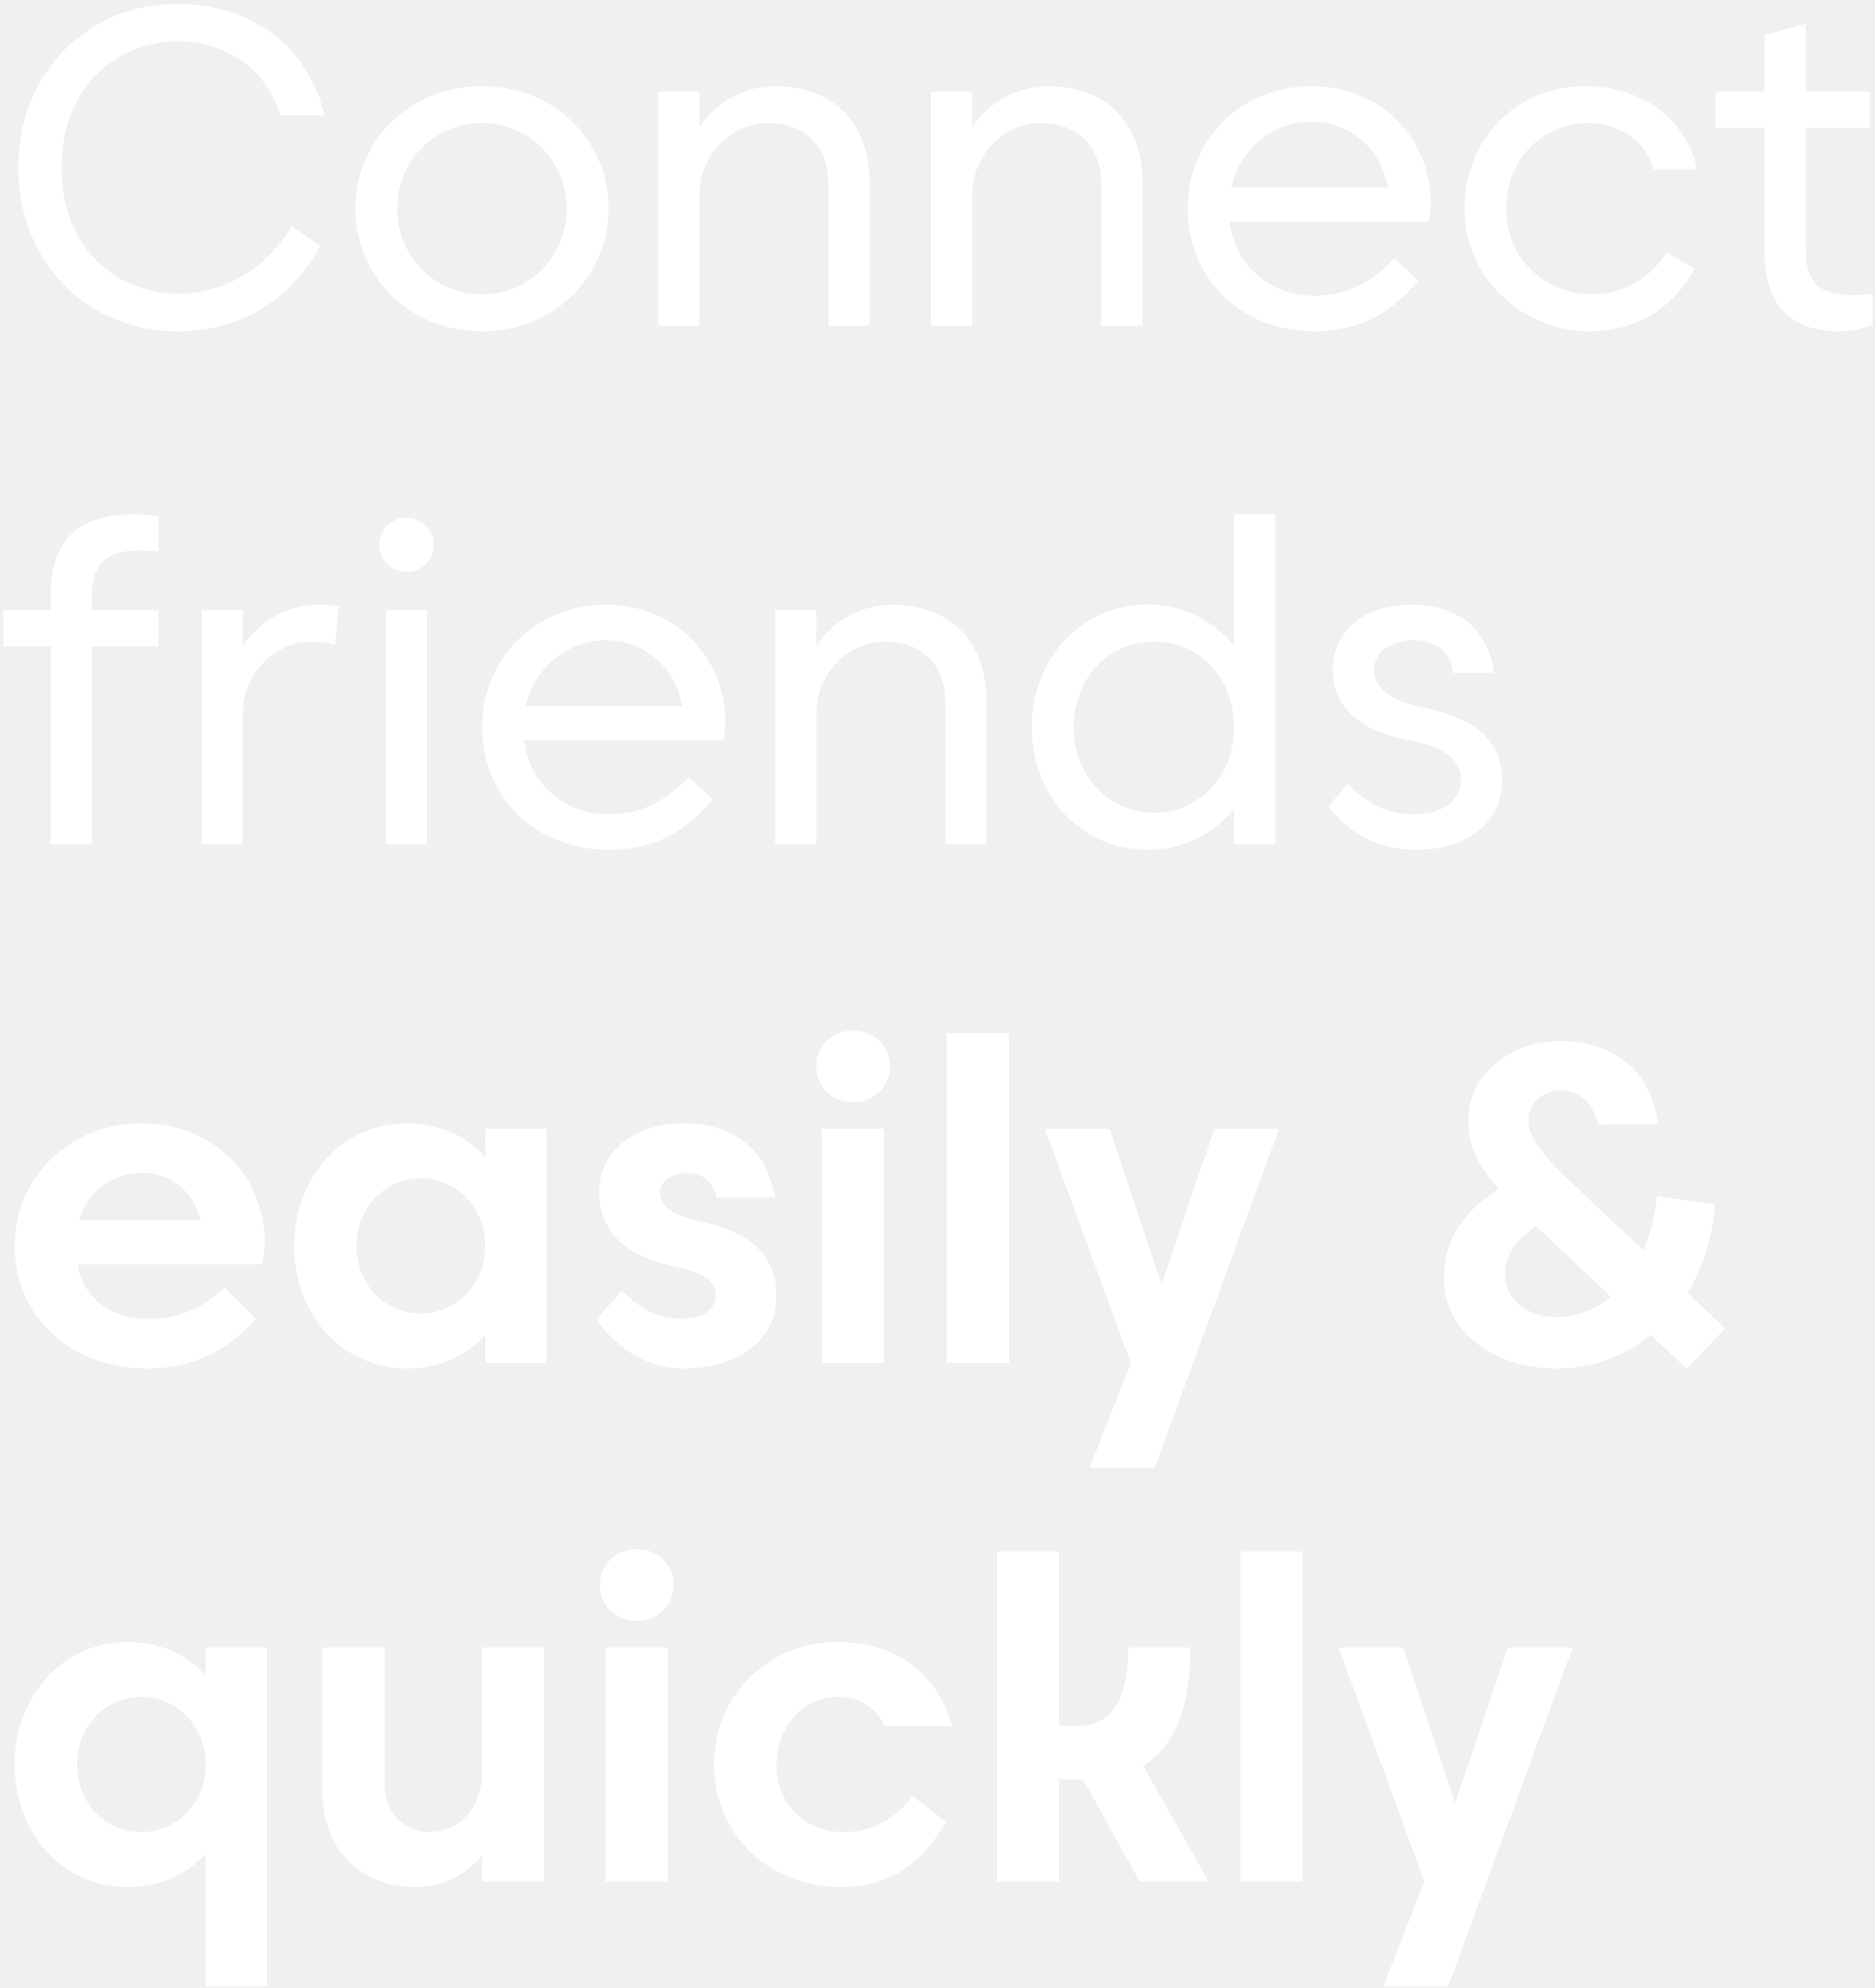
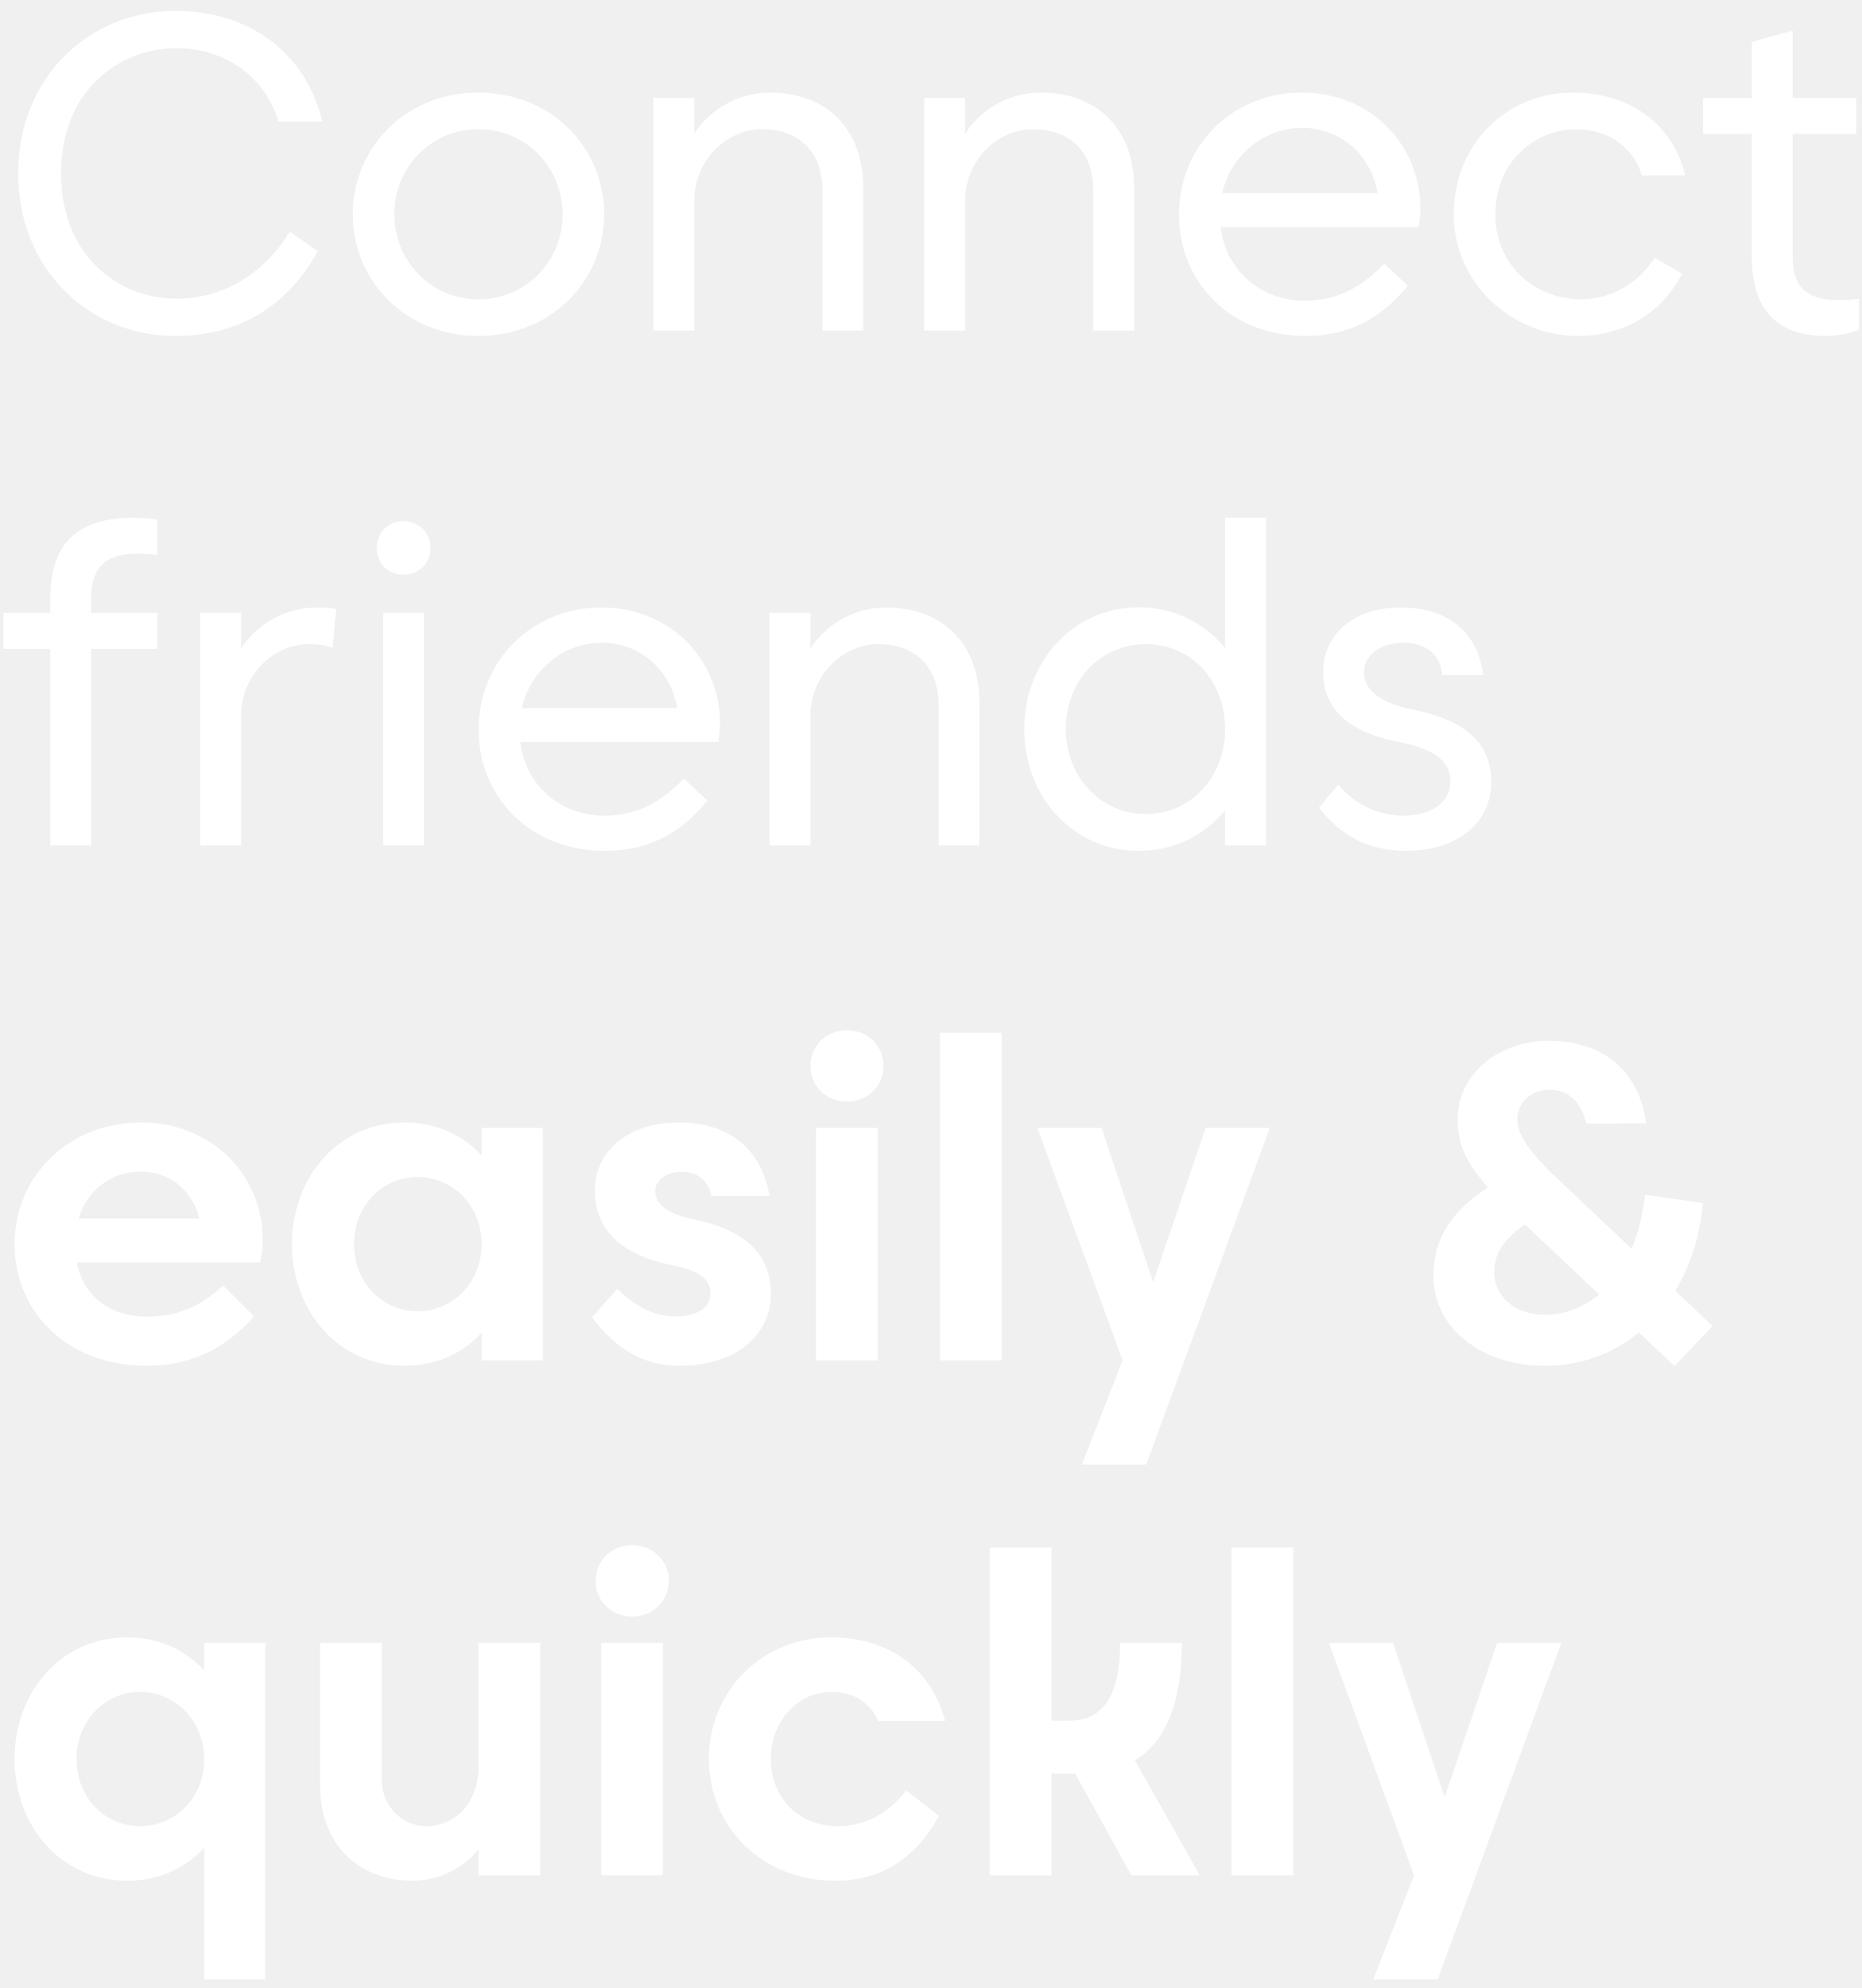
- <svg xmlns="http://www.w3.org/2000/svg" width="282" height="299" viewBox="0 0 282 299" fill="none">
+ <svg xmlns="http://www.w3.org/2000/svg" width="280" height="299" viewBox="0 0 282 299" fill="none">
  <path d="M2.754 25.2C2.754 39.65 13.396 49.816 26.588 49.816C35.768 49.816 43.35 45.668 48.144 36.998L43.894 34.006C40.358 39.956 34.204 44.172 26.758 44.172C17.85 44.172 9.248 37.61 9.248 25.2C9.248 12.79 17.884 6.228 26.792 6.228C33.626 6.228 39.984 10.104 42.194 17.346H48.824C46.376 7.044 37.91 0.584 26.588 0.584C13.396 0.584 2.754 10.75 2.754 25.2ZM72.49 44.274C65.282 44.274 59.74 38.494 59.74 31.388C59.74 24.282 65.282 18.502 72.49 18.502C79.698 18.502 85.24 24.282 85.24 31.388C85.24 38.494 79.698 44.274 72.49 44.274ZM72.49 12.96C61.508 12.96 53.45 21.222 53.45 31.388C53.45 41.554 61.508 49.816 72.49 49.816C83.472 49.816 91.53 41.554 91.53 31.388C91.53 21.222 83.472 12.96 72.49 12.96ZM105.183 29.382C105.183 23.228 110.079 18.502 115.451 18.502C121.197 18.502 124.597 22.072 124.597 27.682V49H130.785V27.342C130.785 18.502 125.277 12.96 116.607 12.96C111.643 12.96 107.461 15.646 105.183 19.182V13.776H98.995V49H105.183V29.382ZM146.222 29.382C146.222 23.228 151.118 18.502 156.49 18.502C162.236 18.502 165.636 22.072 165.636 27.682V49H171.824V27.342C171.824 18.502 166.316 12.96 157.646 12.96C152.682 12.96 148.5 15.646 146.222 19.182V13.776H140.034V49H146.222V29.382ZM184.949 33.326H214.903C215.073 32.578 215.209 31.49 215.209 30.606C215.209 20.916 207.763 12.96 197.257 12.96C186.547 12.96 178.625 21.188 178.625 31.388C178.625 41.588 186.309 49.816 197.767 49.816C204.907 49.816 209.497 46.756 213.305 42.234L209.735 38.868C206.165 42.54 202.595 44.478 197.597 44.478C190.797 44.478 185.629 39.616 184.949 33.326ZM197.257 18.298C203.207 18.298 207.763 22.514 208.715 28.192H185.187C186.411 22.582 191.375 18.298 197.257 18.298ZM220.262 31.388C220.262 41.996 229.238 49.816 238.996 49.816C245.932 49.816 251.542 46.586 254.874 40.398L250.692 37.984C248.108 42.03 243.926 44.274 239.472 44.274C233.08 44.274 226.552 39.548 226.552 31.388C226.552 23.262 232.774 18.502 238.758 18.502C243.552 18.502 247.428 21.086 248.754 25.506H255.316C253.446 17.618 246.782 12.96 238.316 12.96C228.184 12.96 220.262 20.814 220.262 31.388ZM271.599 19.216H281.221V13.776H271.599V3.576L265.411 5.276V13.776H258.033V19.216H265.411V37.814C265.411 46.008 269.389 49.816 276.597 49.816C278.331 49.816 280.371 49.476 281.629 48.864V44.206C280.847 44.308 279.453 44.376 278.467 44.376C273.503 44.376 271.599 42.2 271.599 37.746V19.216ZM23.834 77.632C22.916 77.496 21.522 77.36 20.23 77.36C11.628 77.36 7.616 81.338 7.616 89.634V91.776H0.51V97.216H7.616V127H13.804V97.216H23.834V91.776H13.804V89.702C13.804 85.146 15.708 82.8 20.74 82.8C21.726 82.8 22.984 82.868 23.834 82.97V77.632ZM50.935 91.198C49.983 91.028 48.997 90.96 47.943 90.96C42.979 90.96 38.797 93.646 36.519 97.182V91.776H30.331V127H36.519V107.382C36.519 101.228 41.415 96.502 46.787 96.502C48.113 96.502 49.337 96.672 50.391 97.046L50.935 91.198ZM58.042 127H64.23V91.776H58.042V127ZM57.056 81.95C57.056 84.228 58.824 85.996 61.136 85.996C63.448 85.996 65.216 84.228 65.216 81.95C65.216 79.638 63.448 77.87 61.136 77.87C58.824 77.87 57.056 79.638 57.056 81.95ZM78.832 111.326H108.786C108.956 110.578 109.092 109.49 109.092 108.606C109.092 98.916 101.646 90.96 91.14 90.96C80.43 90.96 72.508 99.188 72.508 109.388C72.508 119.588 80.192 127.816 91.65 127.816C98.79 127.816 103.38 124.756 107.188 120.234L103.618 116.868C100.048 120.54 96.478 122.478 91.48 122.478C84.68 122.478 79.512 117.616 78.832 111.326ZM91.14 96.298C97.09 96.298 101.646 100.514 102.598 106.192H79.07C80.294 100.582 85.258 96.298 91.14 96.298ZM122.781 107.382C122.781 101.228 127.677 96.502 133.049 96.502C138.795 96.502 142.195 100.072 142.195 105.682V127H148.383V105.342C148.383 96.502 142.875 90.96 134.205 90.96C129.241 90.96 125.059 93.646 122.781 97.182V91.776H116.593V127H122.781V107.382ZM155.184 109.388C155.184 119.588 162.528 127.816 172.558 127.816C177.93 127.816 182.52 125.436 185.614 121.662V127H191.802V77.36H185.614V97.114C182.52 93.34 177.93 90.926 172.558 90.926C162.528 90.926 155.184 99.188 155.184 109.388ZM161.474 109.388C161.474 102.282 166.506 96.502 173.612 96.502C180.718 96.502 185.614 102.282 185.614 109.388C185.614 116.494 180.548 122.24 173.612 122.24C166.676 122.24 161.474 116.494 161.474 109.388ZM199.822 121.288C202.95 125.3 207.166 127.816 212.946 127.816C221.14 127.816 225.934 123.328 225.934 117.378C225.934 111.53 222.024 107.994 213.932 106.396C209.036 105.41 206.656 103.336 206.656 100.82C206.656 98.168 209.07 96.298 212.708 96.298C216.244 96.298 218.352 98.372 218.488 101.194H224.71C223.86 94.428 219.066 90.96 212.266 90.96C204.888 90.96 200.468 95.176 200.468 100.718C200.468 106.192 204.174 109.83 211.926 111.326C217.434 112.38 219.746 114.318 219.746 117.276C219.746 120.404 216.992 122.478 212.538 122.478C208.526 122.478 205.024 120.54 202.746 117.786L199.822 121.288ZM11.662 190.176H39.406C39.644 189.224 39.814 187.864 39.814 186.776C39.814 176.95 32.13 168.96 21.352 168.96C10.438 168.96 2.21 177.086 2.21 187.388C2.21 197.69 10.2 205.816 22.236 205.816C29.546 205.816 34.646 202.688 38.488 198.336L33.796 193.644C30.498 196.738 27.03 198.37 22.202 198.37C16.558 198.37 12.478 195.072 11.662 190.176ZM21.284 176.406C25.84 176.406 29.172 179.33 30.192 183.512H11.9C13.158 179.228 16.864 176.406 21.284 176.406ZM44.245 187.388C44.245 197.69 51.419 205.816 61.245 205.816C66.175 205.816 70.153 203.912 72.975 200.784V205H82.223V169.776H72.975V173.992C70.153 170.864 66.175 168.96 61.245 168.96C51.419 168.96 44.245 177.086 44.245 187.388ZM53.629 187.388C53.629 181.676 57.845 177.222 63.251 177.222C68.691 177.222 72.975 181.676 72.975 187.388C72.975 193.134 68.691 197.554 63.251 197.554C57.845 197.554 53.629 193.134 53.629 187.388ZM89.685 198.472C93.289 203.266 97.573 205.816 102.843 205.816C111.581 205.816 116.783 201.158 116.783 194.936C116.783 188.986 113.043 185.246 104.883 183.58C100.939 182.764 99.273 181.234 99.273 179.364C99.273 177.562 101.109 176.44 103.319 176.44C105.767 176.44 107.297 177.8 107.773 180.078H116.579C115.457 173.346 110.799 168.96 102.843 168.96C95.193 168.96 90.127 173.312 90.127 179.228C90.127 185.076 93.935 188.952 101.585 190.516C106.141 191.434 107.637 192.726 107.637 194.834C107.637 196.976 105.699 198.336 102.469 198.336C99.001 198.336 96.281 196.84 93.527 194.154L89.685 198.472ZM123.626 205H132.976V169.776H123.626V205ZM122.776 160.392C122.776 163.452 125.19 165.798 128.318 165.798C131.446 165.798 133.86 163.452 133.86 160.392C133.86 157.332 131.446 154.986 128.318 154.986C125.19 154.986 122.776 157.332 122.776 160.392ZM142.419 205H151.769V155.36H142.419V205ZM173.656 220.776L192.39 169.776H182.666L174.71 193.168L166.89 169.776H157.166L170.086 205L163.898 220.776H173.656ZM249.399 169.096C248.379 161.412 243.143 156.584 234.643 156.584C227.095 156.584 220.839 161.616 220.839 168.45C220.839 171.918 221.859 174.774 225.429 178.786C219.853 182.424 217.167 186.64 217.167 192.25C217.167 200.002 224.341 205.816 234.099 205.816C239.607 205.816 244.435 203.946 248.277 200.784L253.717 205.85L259.463 199.798L253.819 194.46C256.131 190.652 257.559 186.096 258.001 181.166L249.229 179.908C248.889 182.968 248.175 185.892 247.189 188.068L236.105 177.63C231.345 173.176 229.883 170.66 229.883 168.382C229.883 166.036 231.957 163.996 234.677 163.996C237.873 163.996 239.607 166.104 240.355 169.13L249.399 169.096ZM234.099 198.098C229.475 198.098 226.381 195.276 226.381 191.638C226.381 189.02 227.673 186.708 231.038 184.396L242.259 195.004C239.743 197.146 236.819 198.098 234.099 198.098ZM2.21 265.388C2.21 275.69 9.384 283.816 19.21 283.816C24.14 283.816 28.118 281.912 30.94 278.784V298.776H40.188V247.776H30.94V251.992C28.118 248.864 24.14 246.96 19.21 246.96C9.384 246.96 2.21 255.086 2.21 265.388ZM11.594 265.388C11.594 259.676 15.81 255.222 21.216 255.222C26.656 255.222 30.94 259.676 30.94 265.388C30.94 271.134 26.656 275.554 21.216 275.554C15.81 275.554 11.594 271.134 11.594 265.388ZM62.473 283.816C66.485 283.816 70.021 282.048 72.503 279.09V283H81.853V247.776H72.503V266.544C72.503 272.086 68.933 275.554 64.513 275.554C60.909 275.554 57.849 272.494 57.849 268.584V247.776H48.499V269.57C48.499 278.104 54.211 283.816 62.473 283.816ZM91.087 283H100.437V247.776H91.087V283ZM90.237 238.392C90.237 241.452 92.65 243.798 95.778 243.798C98.906 243.798 101.321 241.452 101.321 238.392C101.321 235.332 98.906 232.986 95.778 232.986C92.65 232.986 90.237 235.332 90.237 238.392ZM137.284 270.148C134.734 273.48 131.198 275.554 126.948 275.554C120.862 275.554 116.782 271.134 116.782 265.388C116.782 259.676 120.862 255.222 125.928 255.222C129.464 255.222 131.912 256.922 133.034 259.608H143.2C141.091 251.856 134.938 246.96 125.928 246.96C115.422 246.96 107.398 255.086 107.398 265.388C107.398 275.69 115.422 283.816 126.608 283.816C133.408 283.816 138.712 280.518 142.248 273.99L137.284 270.148ZM169.706 247.776C169.706 257.194 166.136 259.574 161.988 259.574H159.302V233.36H149.952V283H159.302V267.598H162.906L171.406 283H181.776L171.95 265.592C176.608 262.736 179.056 256.854 179.056 247.776H169.706ZM186.579 283H195.929V233.36H186.579V283ZM217.816 298.776L236.55 247.776H226.826L218.87 271.168L211.05 247.776H201.326L214.246 283L208.058 298.776H217.816Z" fill="white" />
</svg>
